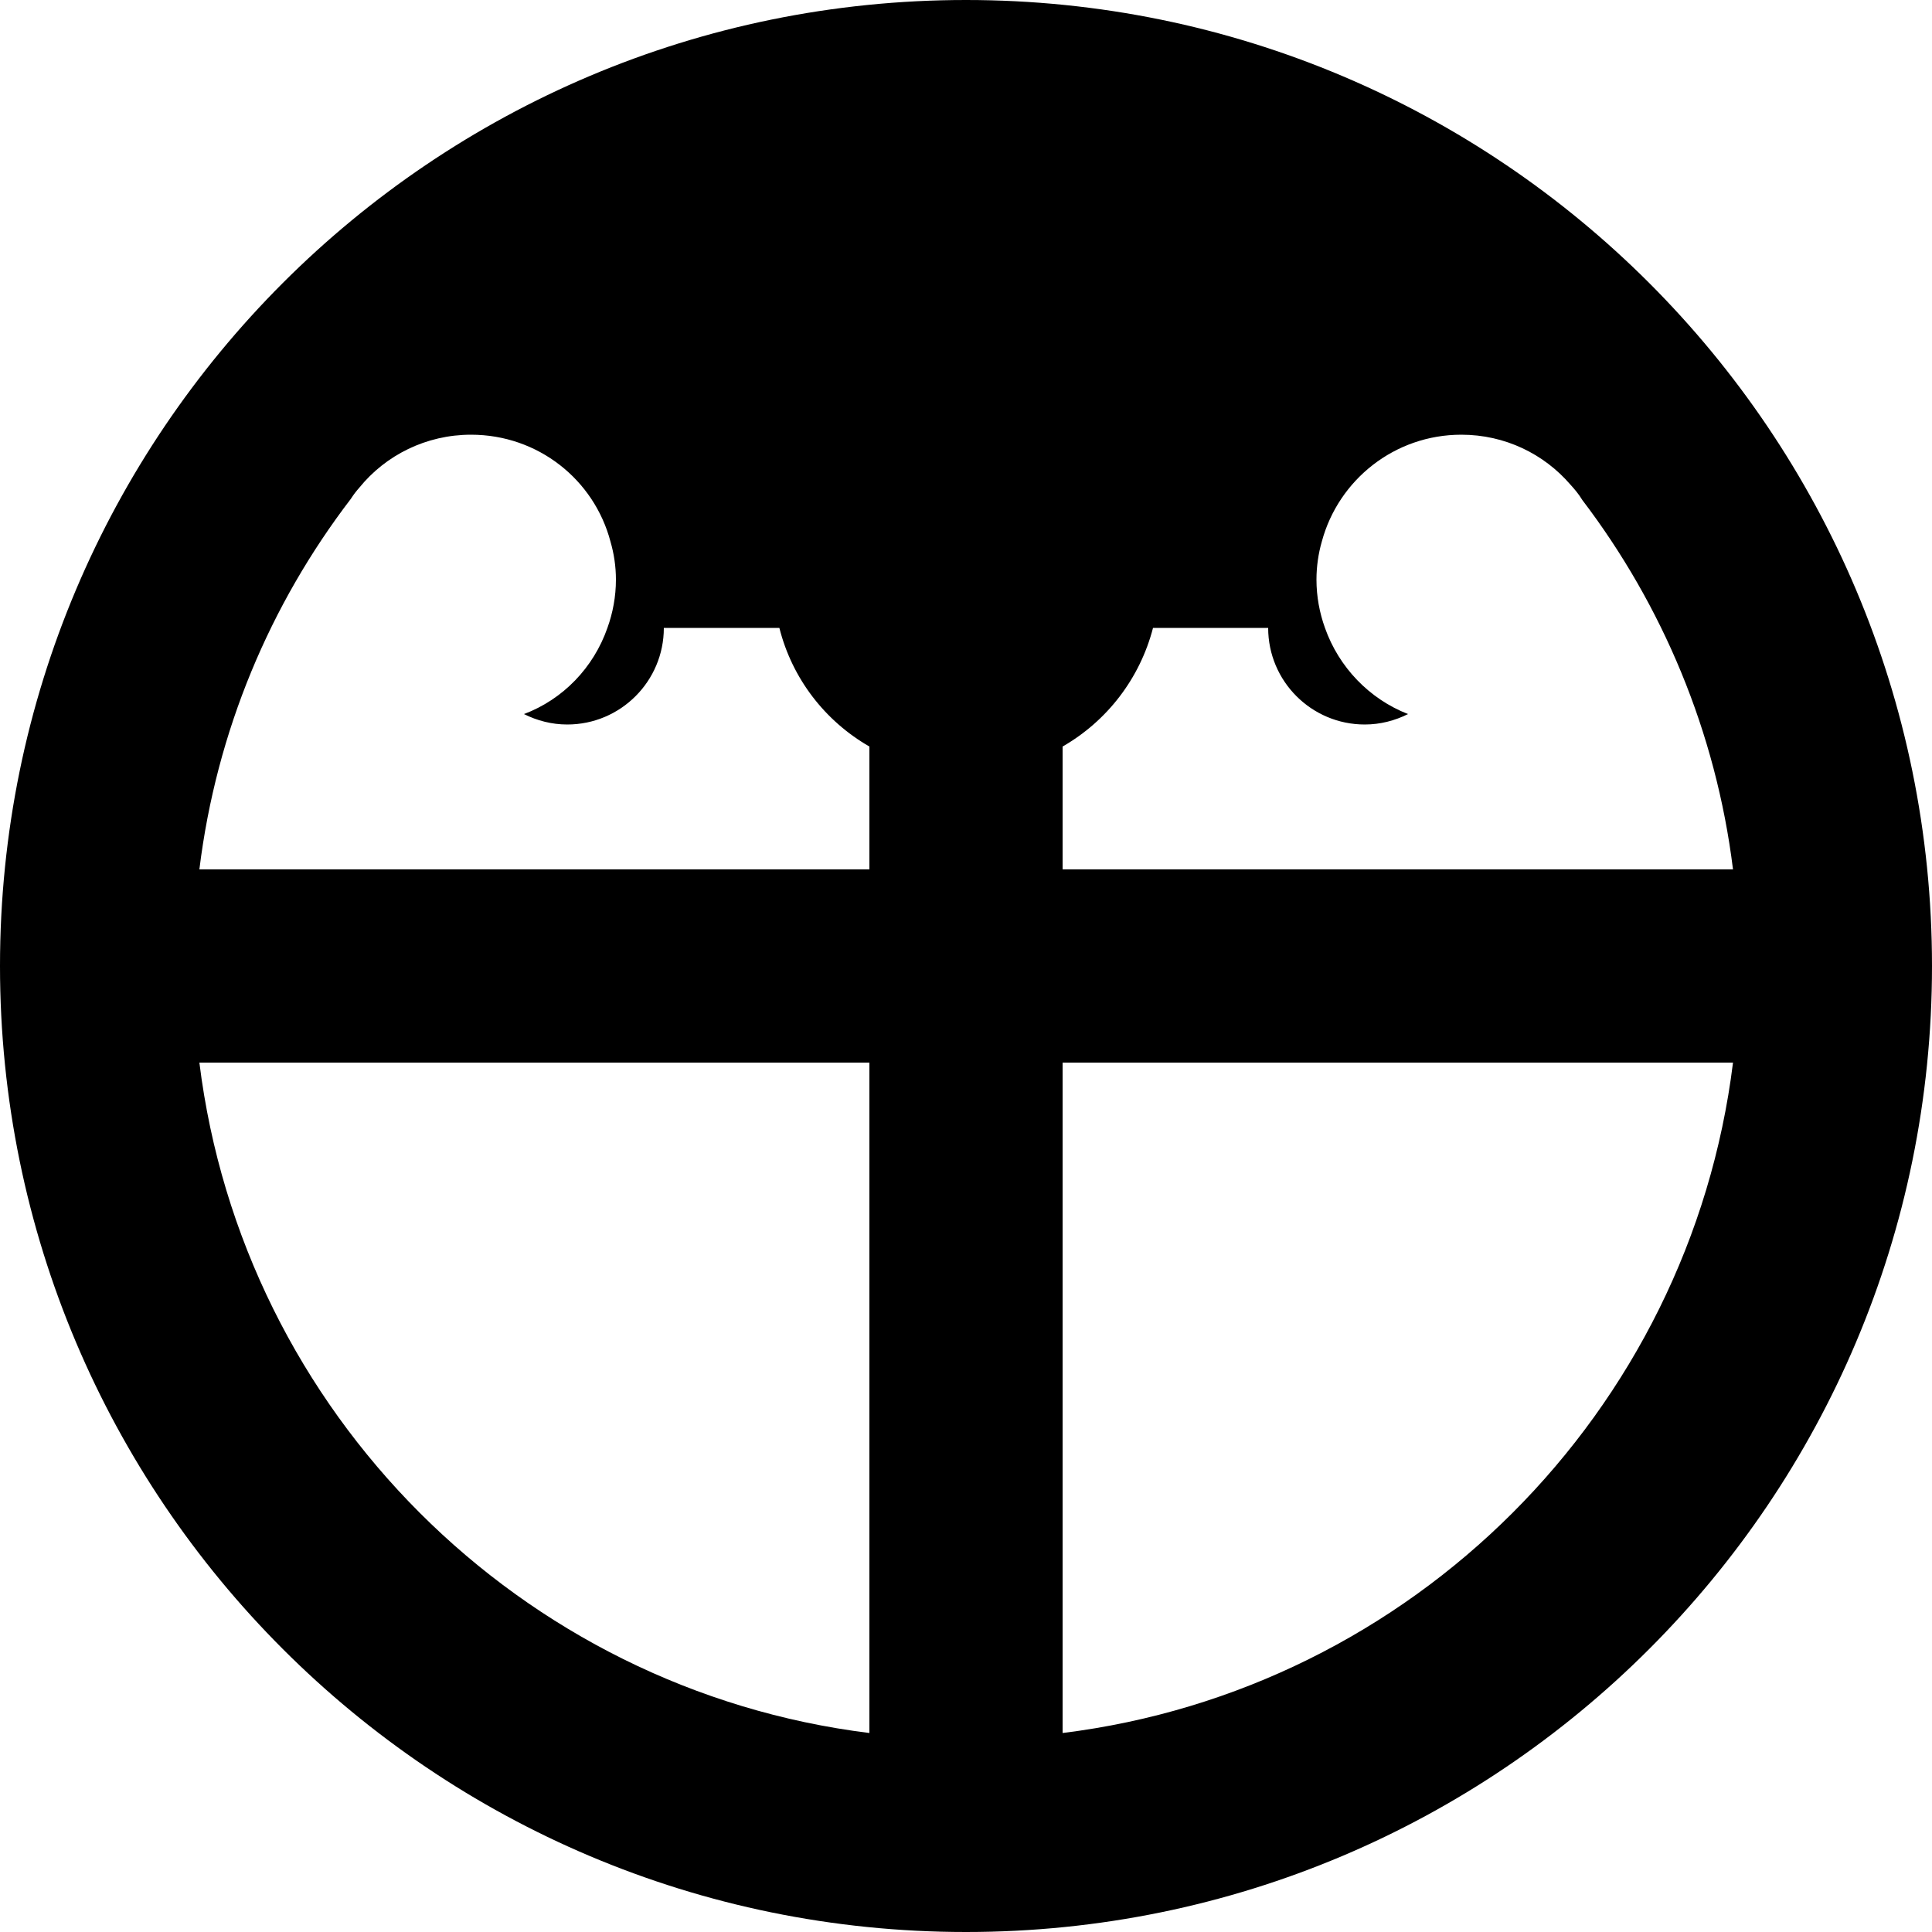
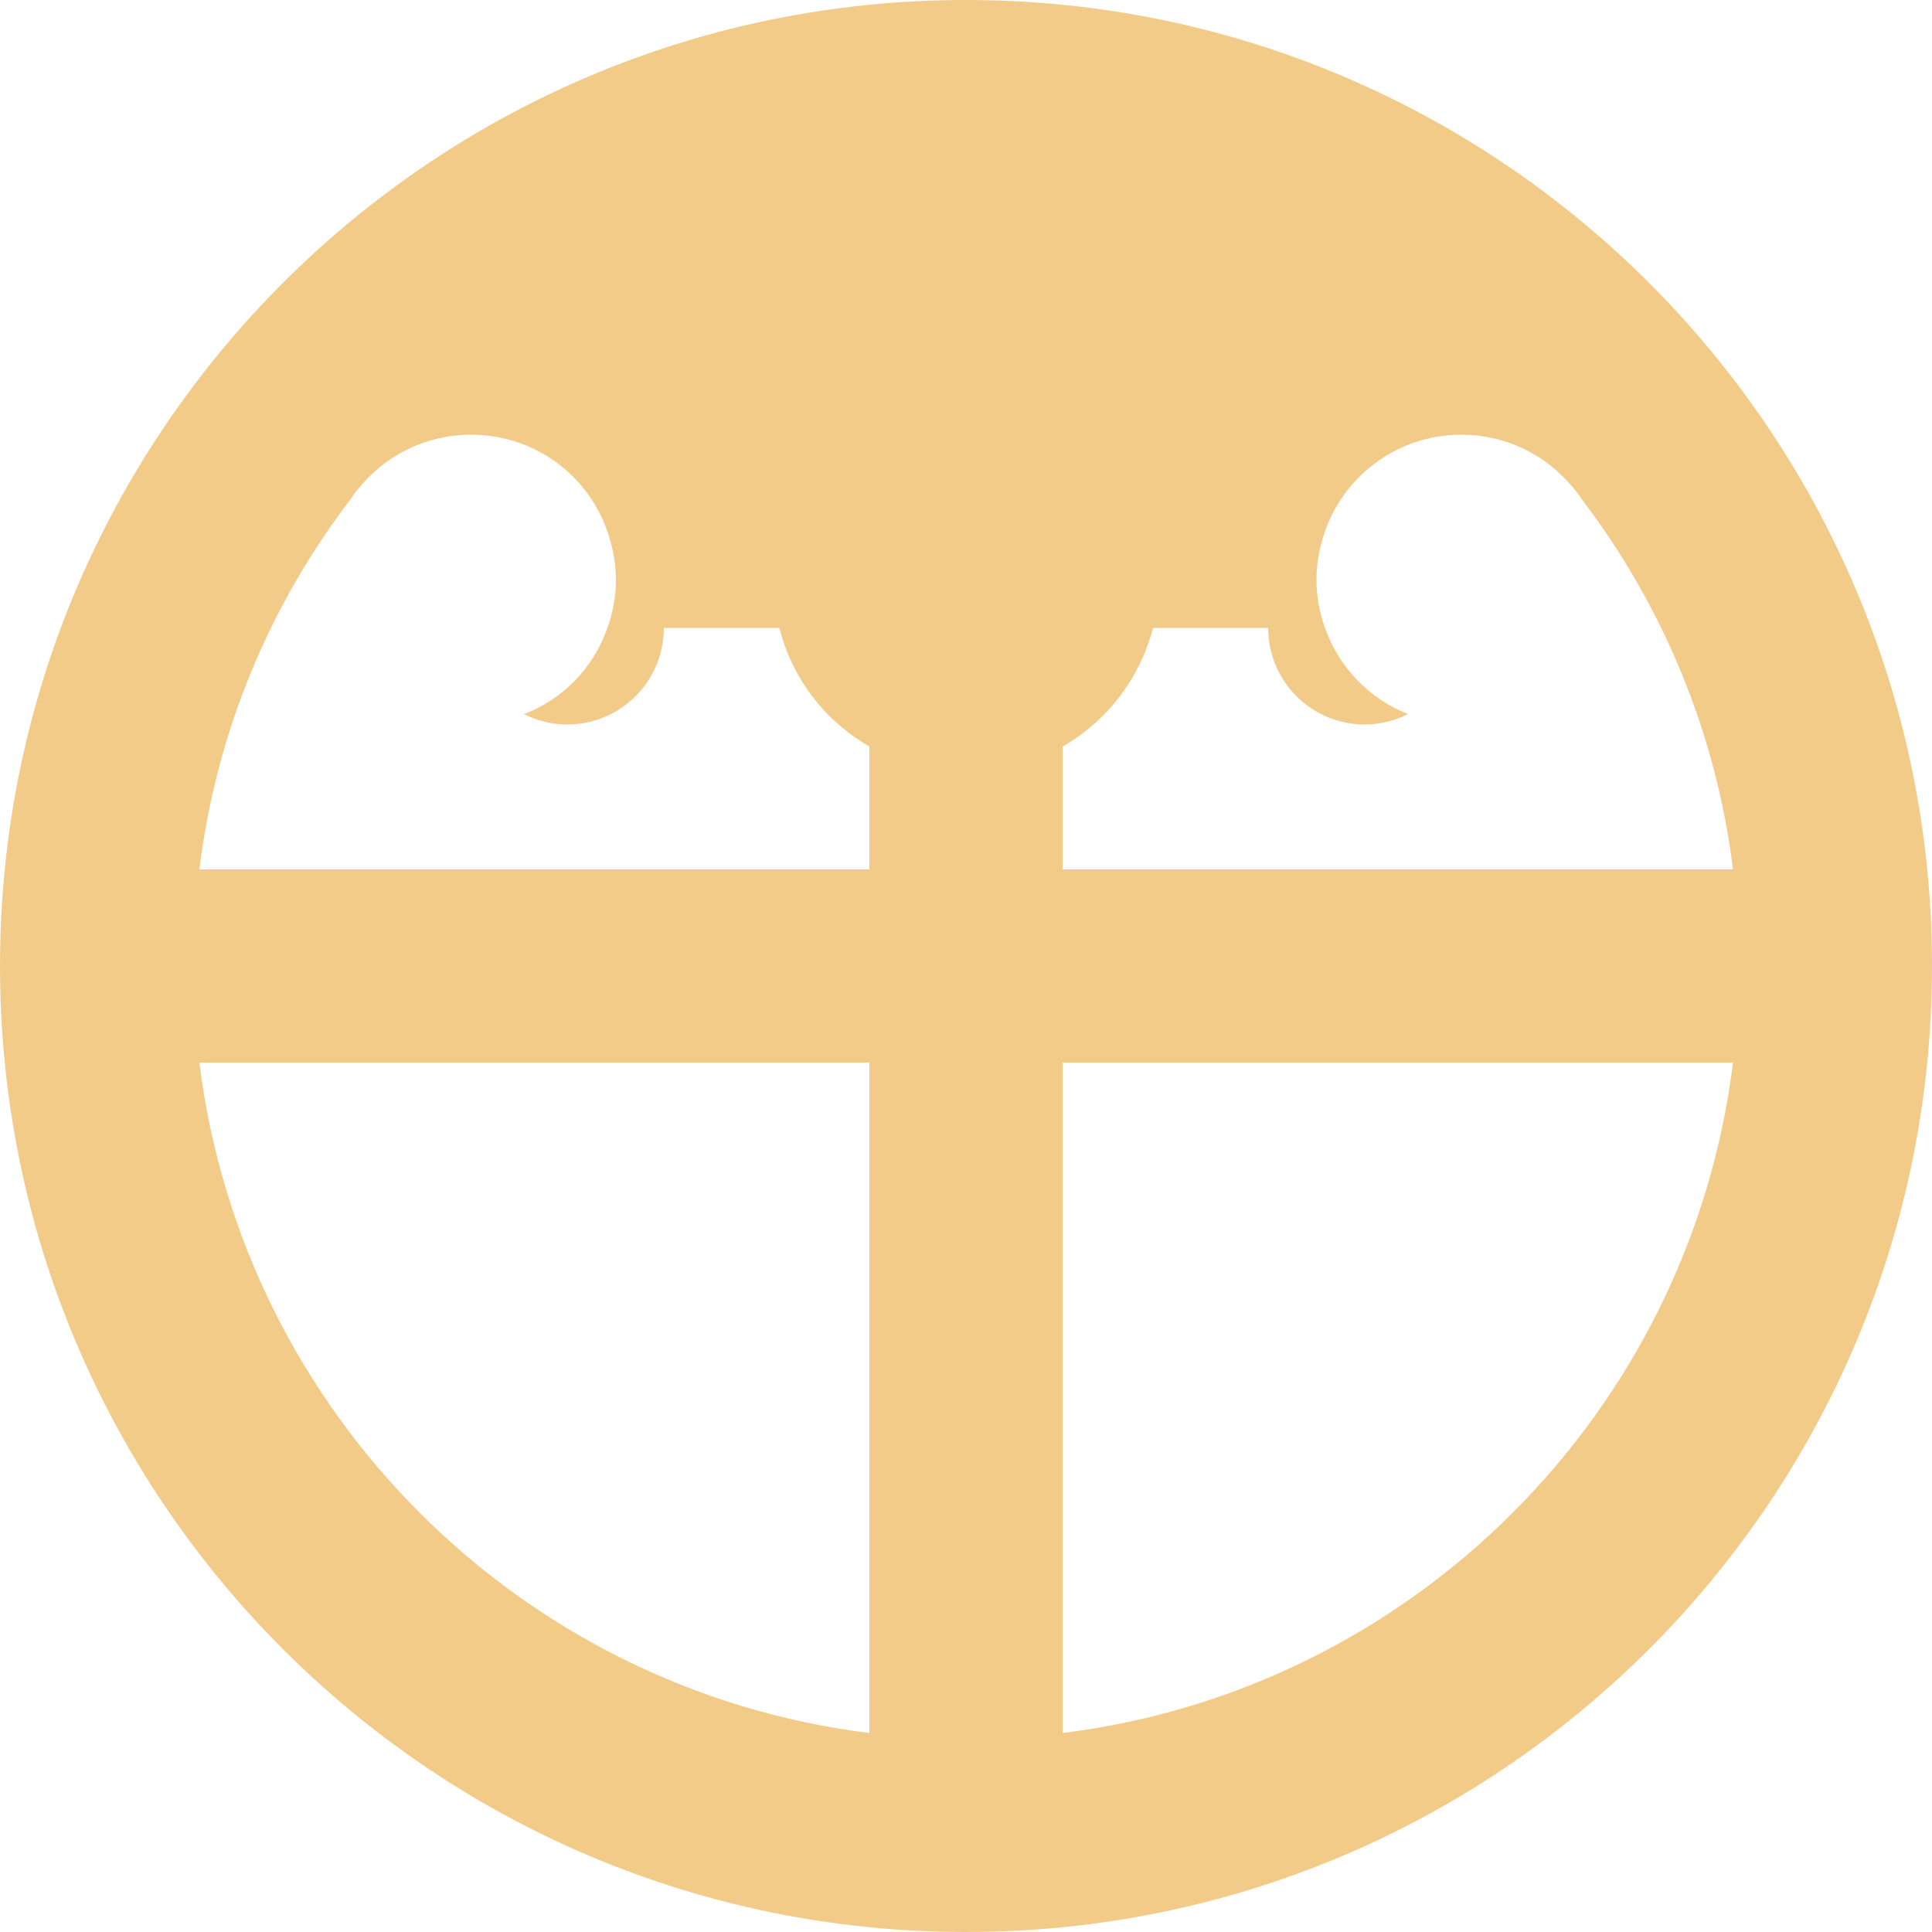
<svg xmlns="http://www.w3.org/2000/svg" id="_x31_b" version="1.1" viewBox="0 0 50 50">
  <defs>
    <style>
      .st0 {
        fill: none;
      }
+ 
+       .st1 {
+         fill: #f2cb89;
+       }
    </style>
  </defs>
-   <path d="M25,0C11.19,0,0,11.19,0,25s11.19,25,25,25,25-11.19,25-25S38.81,0,25,0ZM22.5,44.85c-9.04-1.12-16.22-8.3-17.34-17.35h17.34v17.35ZM22.5,22.5H5.16c.44-3.58,1.83-6.86,3.92-9.59.07-.11.14-.2.22-.29.68-.84,1.73-1.37,2.89-1.37,1.74,0,3.19,1.17,3.61,2.77.09.31.14.64.14.98,0,.44-.08.86-.22,1.25-.36,1.03-1.15,1.85-2.16,2.23.34.17.72.27,1.12.27,1.38,0,2.5-1.12,2.5-2.5h2.99c.33,1.31,1.18,2.41,2.33,3.07v3.18ZM27.5,19.32c1.15-.66,2-1.76,2.34-3.07h2.98c0,1.38,1.12,2.5,2.5,2.5.4,0,.78-.1,1.12-.27-1-.39-1.79-1.21-2.15-2.23-.14-.39-.22-.81-.22-1.25,0-.34.05-.68.14-.99.43-1.59,1.88-2.76,3.61-2.76,1.13,0,2.14.5,2.82,1.29.11.12.22.25.31.4,2.07,2.72,3.46,6,3.9,9.56h-17.35v-3.18ZM27.5,44.85v-17.35h17.35c-1.12,9.05-8.3,16.23-17.35,17.35Z" />
+   <path class="st1" d="M25,0C11.19,0,0,11.19,0,25s11.19,25,25,25,25-11.19,25-25S38.81,0,25,0ZM22.5,44.85c-9.04-1.12-16.22-8.3-17.34-17.35h17.34v17.35ZM22.5,22.5H5.16c.44-3.58,1.83-6.86,3.92-9.59.07-.11.14-.2.22-.29.68-.84,1.73-1.37,2.89-1.37,1.74,0,3.19,1.17,3.61,2.77.09.31.14.64.14.98,0,.44-.08.86-.22,1.25-.36,1.03-1.15,1.85-2.16,2.23.34.17.72.27,1.12.27,1.38,0,2.5-1.12,2.5-2.5h2.99c.33,1.31,1.18,2.41,2.33,3.07v3.18ZM27.5,19.32c1.15-.66,2-1.76,2.34-3.07h2.98c0,1.38,1.12,2.5,2.5,2.5.4,0,.78-.1,1.12-.27-1-.39-1.79-1.21-2.15-2.23-.14-.39-.22-.81-.22-1.25,0-.34.05-.68.14-.99.43-1.59,1.88-2.76,3.61-2.76,1.13,0,2.14.5,2.82,1.29.11.12.22.25.31.4,2.07,2.72,3.46,6,3.9,9.56h-17.35s0-3.18,0-3.18ZM27.5,44.85v-17.35h17.35c-1.12,9.05-8.3,16.23-17.35,17.35Z" />
  <path class="st0" d="M33.67,27.445v3.18h-17.34c.44-3.58,1.83-6.86,3.92-9.59.07-.11.14-.2.22-.29.68-.84,1.73-1.37,2.89-1.37,1.74,0,3.19,1.17,3.61,2.77.09.31.14.64.14.98,0,.44-.08.86-.22,1.25-.36,1.03-1.15,1.85-2.16,2.23.34.17.72.27,1.12.27,1.38,0,2.5-1.12,2.5-2.5h2.99c.33,1.31,1.18,2.41,2.33,3.07Z" />
  <path class="st0" d="M33.675,30.625h-17.35v-3.18c1.15-.66,2-1.76,2.34-3.07h2.98c0,1.38,1.12,2.5,2.5,2.5.4,0,.78-.1,1.12-.27-1-.39-1.79-1.21-2.15-2.23-.14-.39-.22-.81-.22-1.25,0-.34.05-.68.14-.99.43-1.59,1.88-2.76,3.61-2.76,1.13,0,2.14.5,2.82,1.29.11.12.22.25.31.4,2.07,2.72,3.46,6,3.9,9.56Z" />
</svg>
